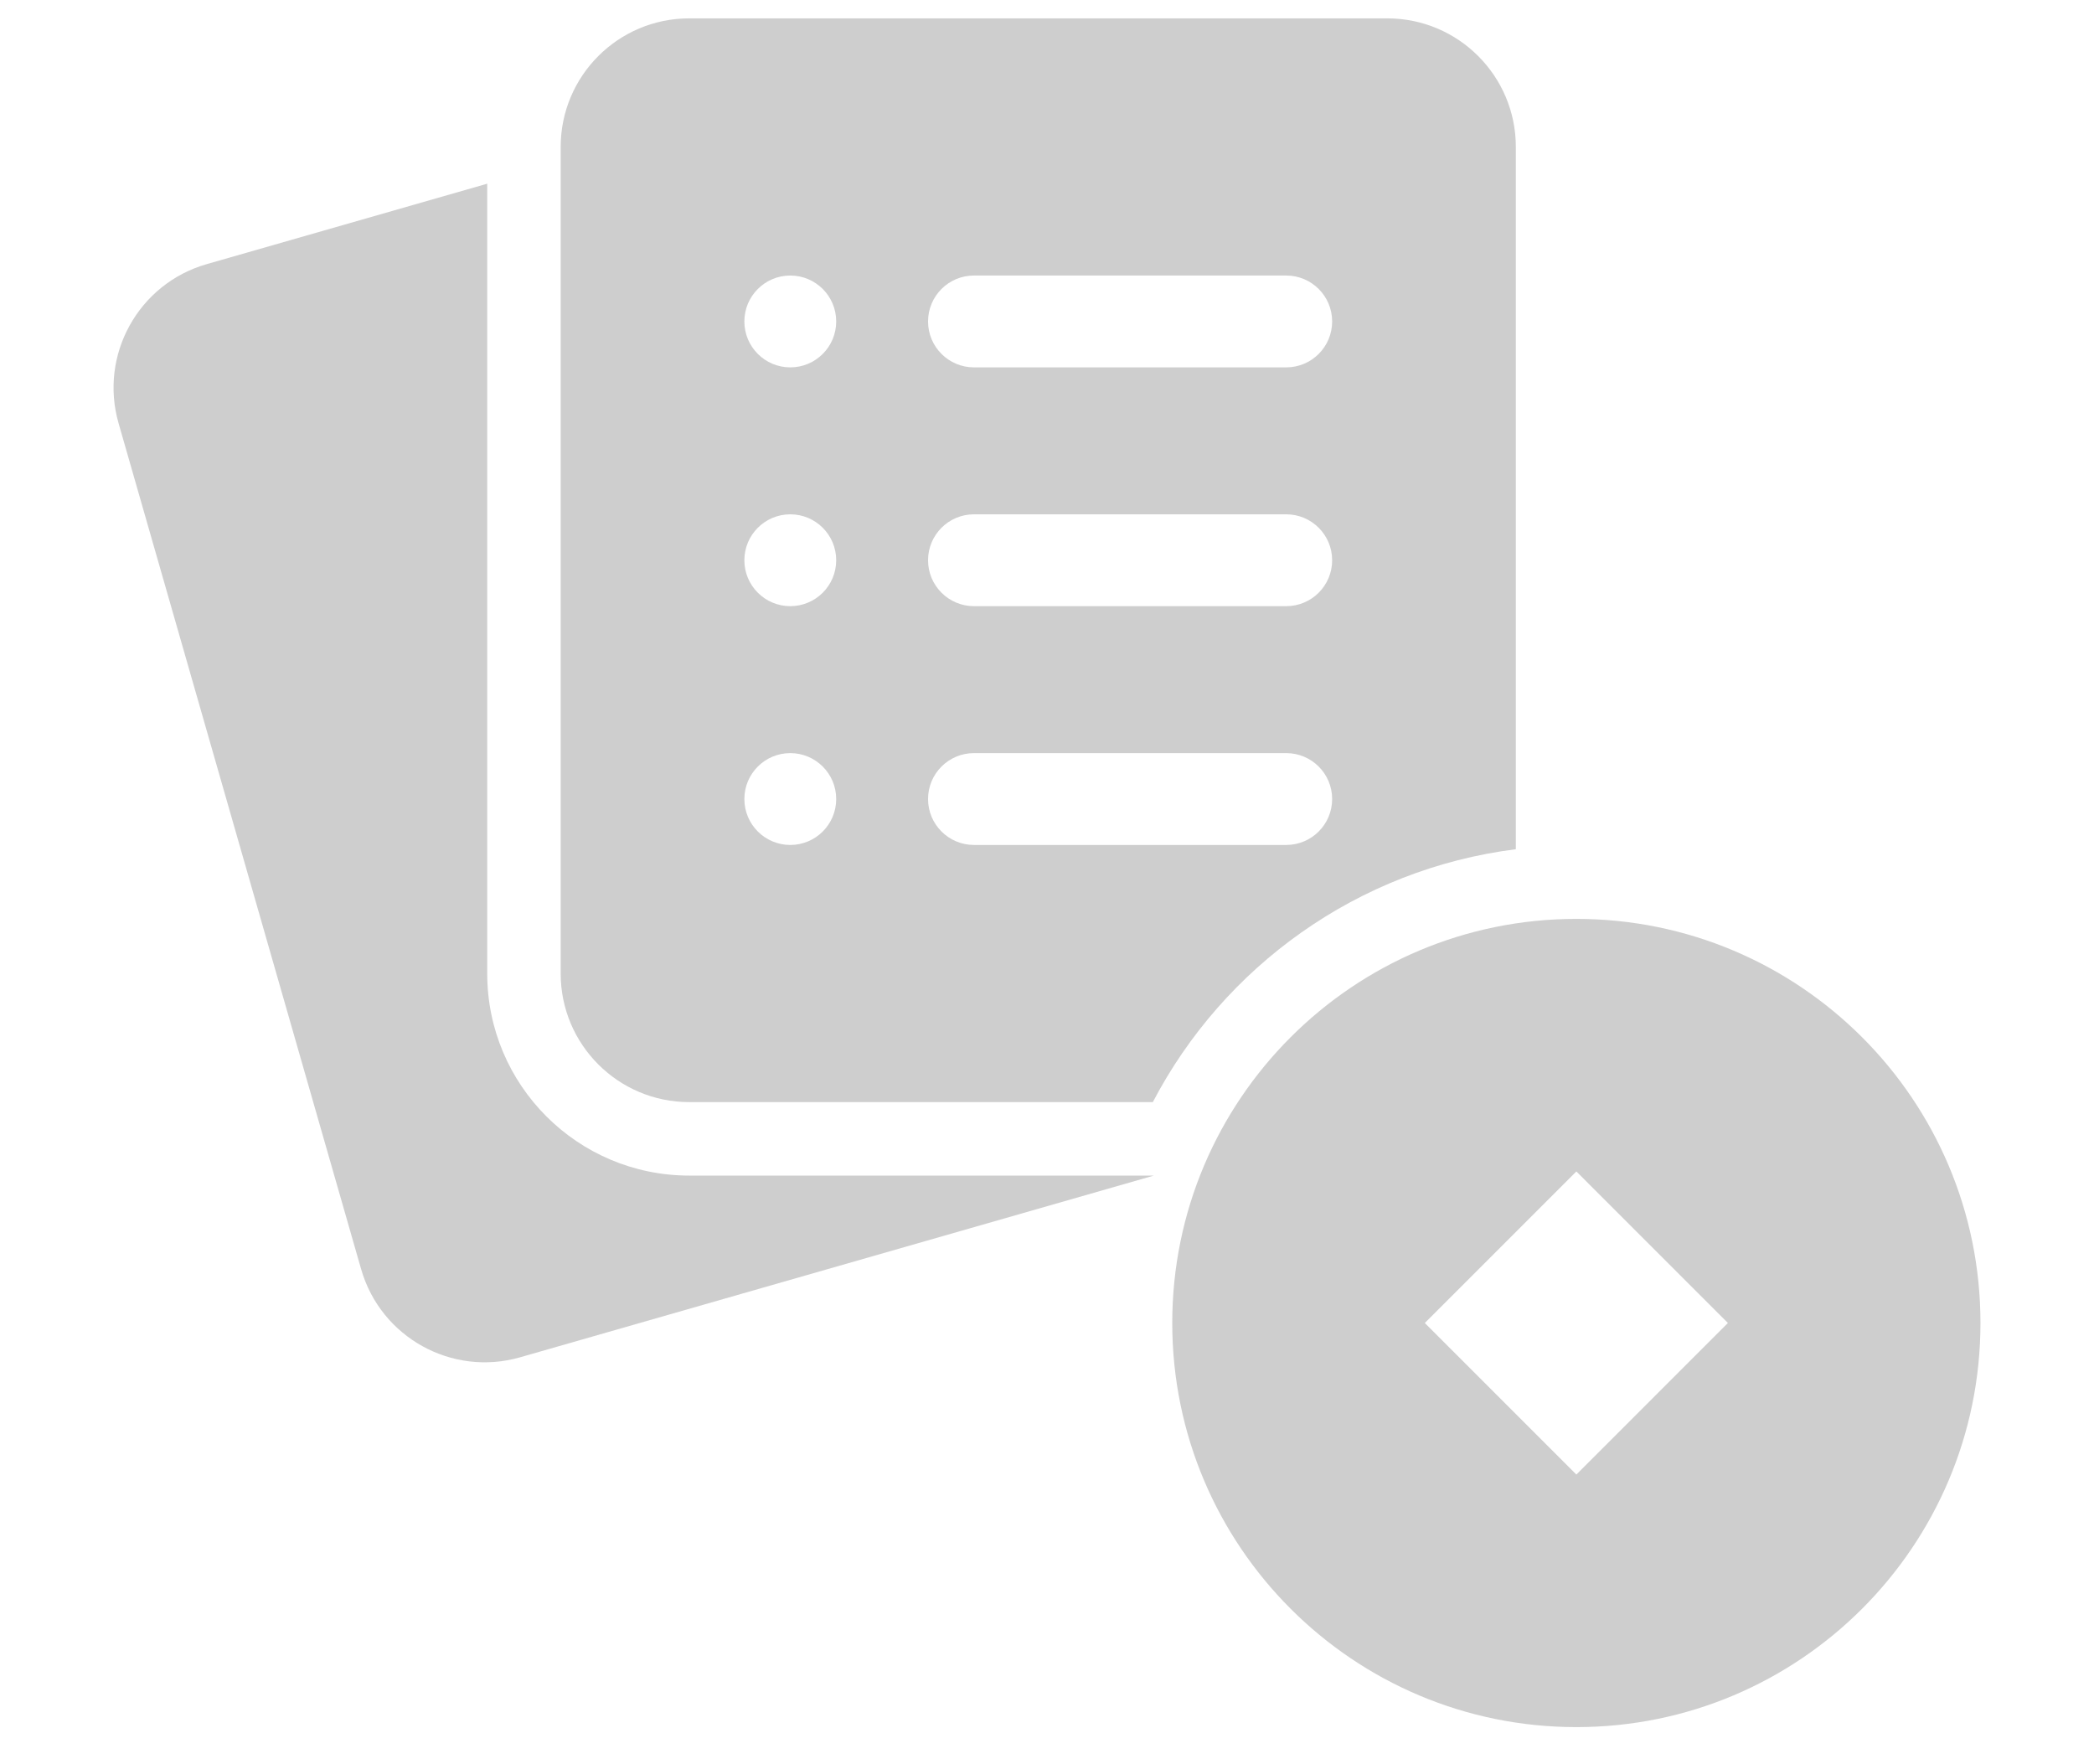
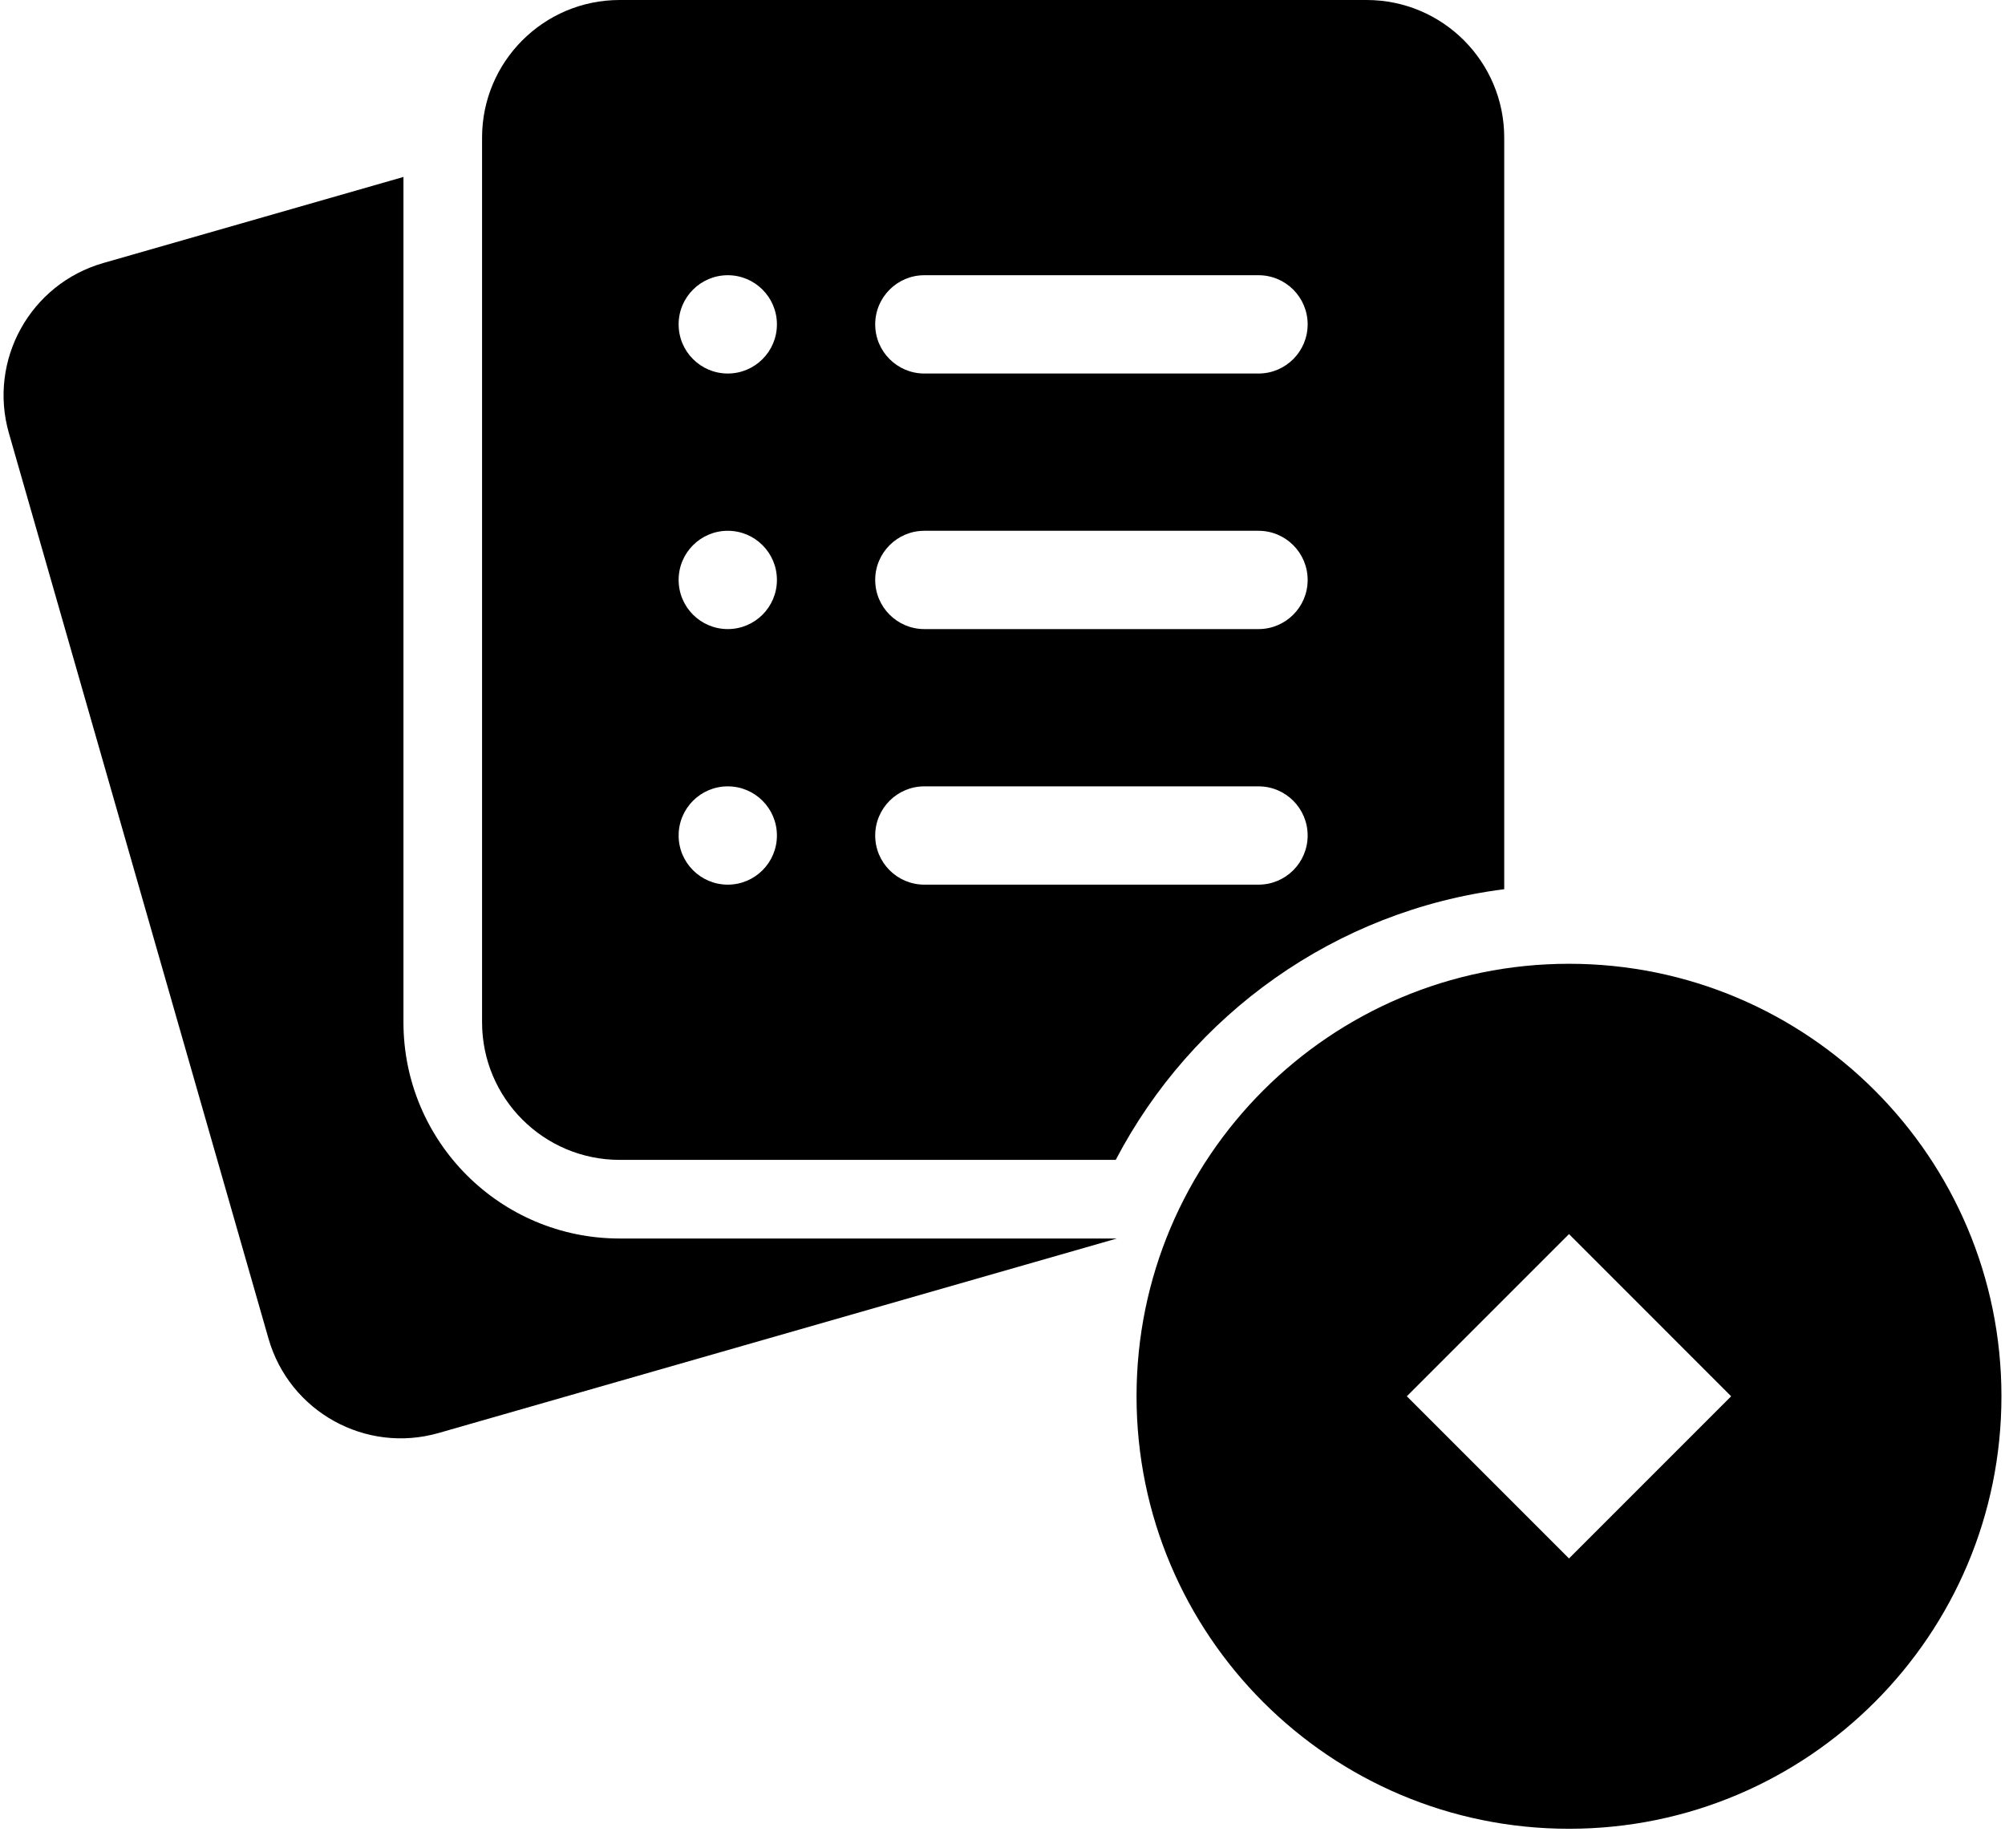
- <svg xmlns="http://www.w3.org/2000/svg" width="114" height="96" viewBox="0 0 114 96" fill="none">
-   <path fill-rule="evenodd" clip-rule="evenodd" d="M26.525 10.001L11.254 14.38C7.537 15.445 5.389 19.322 6.454 23.038L19.66 69.093C20.726 72.809 24.602 74.958 28.318 73.892L62.817 64H37.525C31.45 64 26.525 59.075 26.525 53V10.001Z" fill="#CECECE" />
-   <path fill-rule="evenodd" clip-rule="evenodd" d="M37.524 1C33.658 1 30.524 4.134 30.524 8V53C30.524 56.866 33.658 60 37.524 60H62.761C66.618 52.619 73.915 47.321 82.524 46.232V8C82.524 4.134 79.39 1 75.524 1H37.524ZM43.024 20C44.405 20 45.524 18.881 45.524 17.5C45.524 16.119 44.405 15 43.024 15C41.644 15 40.524 16.119 40.524 17.5C40.524 18.881 41.644 20 43.024 20ZM45.524 30.5C45.524 31.881 44.405 33 43.024 33C41.644 33 40.524 31.881 40.524 30.5C40.524 29.119 41.644 28 43.024 28C44.405 28 45.524 29.119 45.524 30.5ZM43.024 46C44.405 46 45.524 44.881 45.524 43.5C45.524 42.119 44.405 41 43.024 41C41.644 41 40.524 42.119 40.524 43.5C40.524 44.881 41.644 46 43.024 46ZM50.524 17.5C50.524 16.119 51.644 15 53.024 15H70.024C71.405 15 72.524 16.119 72.524 17.5C72.524 18.881 71.405 20 70.024 20H53.024C51.644 20 50.524 18.881 50.524 17.5ZM53.024 28C51.644 28 50.524 29.119 50.524 30.5C50.524 31.881 51.644 33 53.024 33H70.024C71.405 33 72.524 31.881 72.524 30.5C72.524 29.119 71.405 28 70.024 28H53.024ZM50.524 43.5C50.524 42.119 51.644 41 53.024 41H70.024C71.405 41 72.524 42.119 72.524 43.5C72.524 44.881 71.405 46 70.024 46H53.024C51.644 46 50.524 44.881 50.524 43.5Z" fill="#CECECE" />
-   <path fill-rule="evenodd" clip-rule="evenodd" d="M85.819 94.025C97.969 94.025 107.819 84.176 107.819 72.025C107.819 59.875 97.969 50.025 85.819 50.025C73.669 50.025 63.819 59.875 63.819 72.025C63.819 84.176 73.669 94.025 85.819 94.025ZM94.068 72.025L85.819 63.775L77.569 72.025L85.819 80.275L94.068 72.025Z" fill="#CECECE" />
+ <svg xmlns="http://www.w3.org/2000/svg" width="102" height="94" viewBox="0 0 102 94" fill="none">
+   <path fill-rule="evenodd" clip-rule="evenodd" d="M20.525 9.001L5.253 13.38C1.537 14.445 -0.611 18.322 0.454 22.038L13.66 68.093C14.726 71.809 18.602 73.958 22.318 72.892L56.817 63H31.525C25.45 63 20.525 58.075 20.525 52V9.001Z" fill="currentColor" />
+   <path fill-rule="evenodd" clip-rule="evenodd" d="M31.524 0C27.658 0 24.524 3.134 24.524 7V52C24.524 55.866 27.658 59 31.524 59H56.761C60.618 51.619 67.915 46.321 76.524 45.232V7C76.524 3.134 73.39 0 69.524 0H31.524ZM37.024 19C38.405 19 39.524 17.881 39.524 16.5C39.524 15.119 38.405 14 37.024 14C35.644 14 34.524 15.119 34.524 16.5C34.524 17.881 35.644 19 37.024 19ZM39.524 29.5C39.524 30.881 38.405 32 37.024 32C35.644 32 34.524 30.881 34.524 29.5C34.524 28.119 35.644 27 37.024 27C38.405 27 39.524 28.119 39.524 29.5ZM37.024 45C38.405 45 39.524 43.881 39.524 42.5C39.524 41.119 38.405 40 37.024 40C35.644 40 34.524 41.119 34.524 42.5C34.524 43.881 35.644 45 37.024 45ZM44.524 16.5C44.524 15.119 45.644 14 47.024 14H64.024C65.405 14 66.524 15.119 66.524 16.5C66.524 17.881 65.405 19 64.024 19H47.024C45.644 19 44.524 17.881 44.524 16.5ZM47.024 27C45.644 27 44.524 28.119 44.524 29.5C44.524 30.881 45.644 32 47.024 32H64.024C65.405 32 66.524 30.881 66.524 29.5C66.524 28.119 65.405 27 64.024 27H47.024ZM44.524 42.5C44.524 41.119 45.644 40 47.024 40H64.024C65.405 40 66.524 41.119 66.524 42.5C66.524 43.881 65.405 45 64.024 45H47.024C45.644 45 44.524 43.881 44.524 42.5Z" fill="currentColor" />
+   <path fill-rule="evenodd" clip-rule="evenodd" d="M79.819 93.025C91.969 93.025 101.819 83.176 101.819 71.025C101.819 58.875 91.969 49.025 79.819 49.025C67.669 49.025 57.819 58.875 57.819 71.025C57.819 83.176 67.669 93.025 79.819 93.025ZM88.068 71.025L79.819 62.775L71.569 71.025L79.819 79.275L88.068 71.025Z" fill="currentColor" />
</svg>
